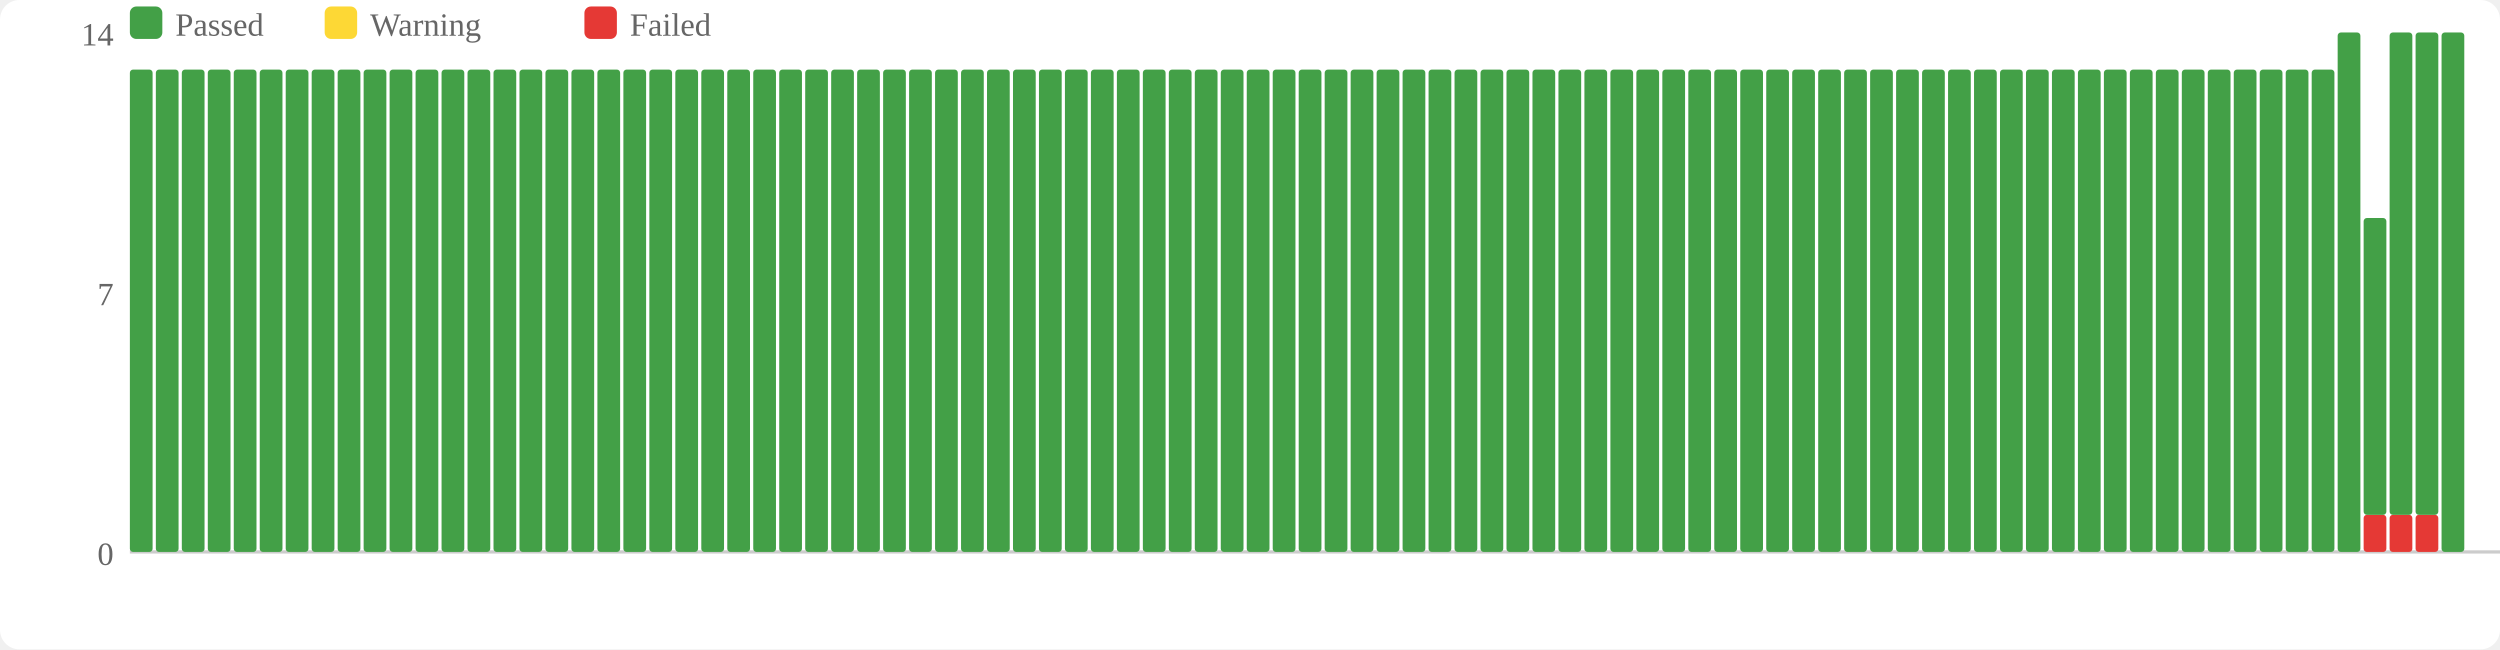
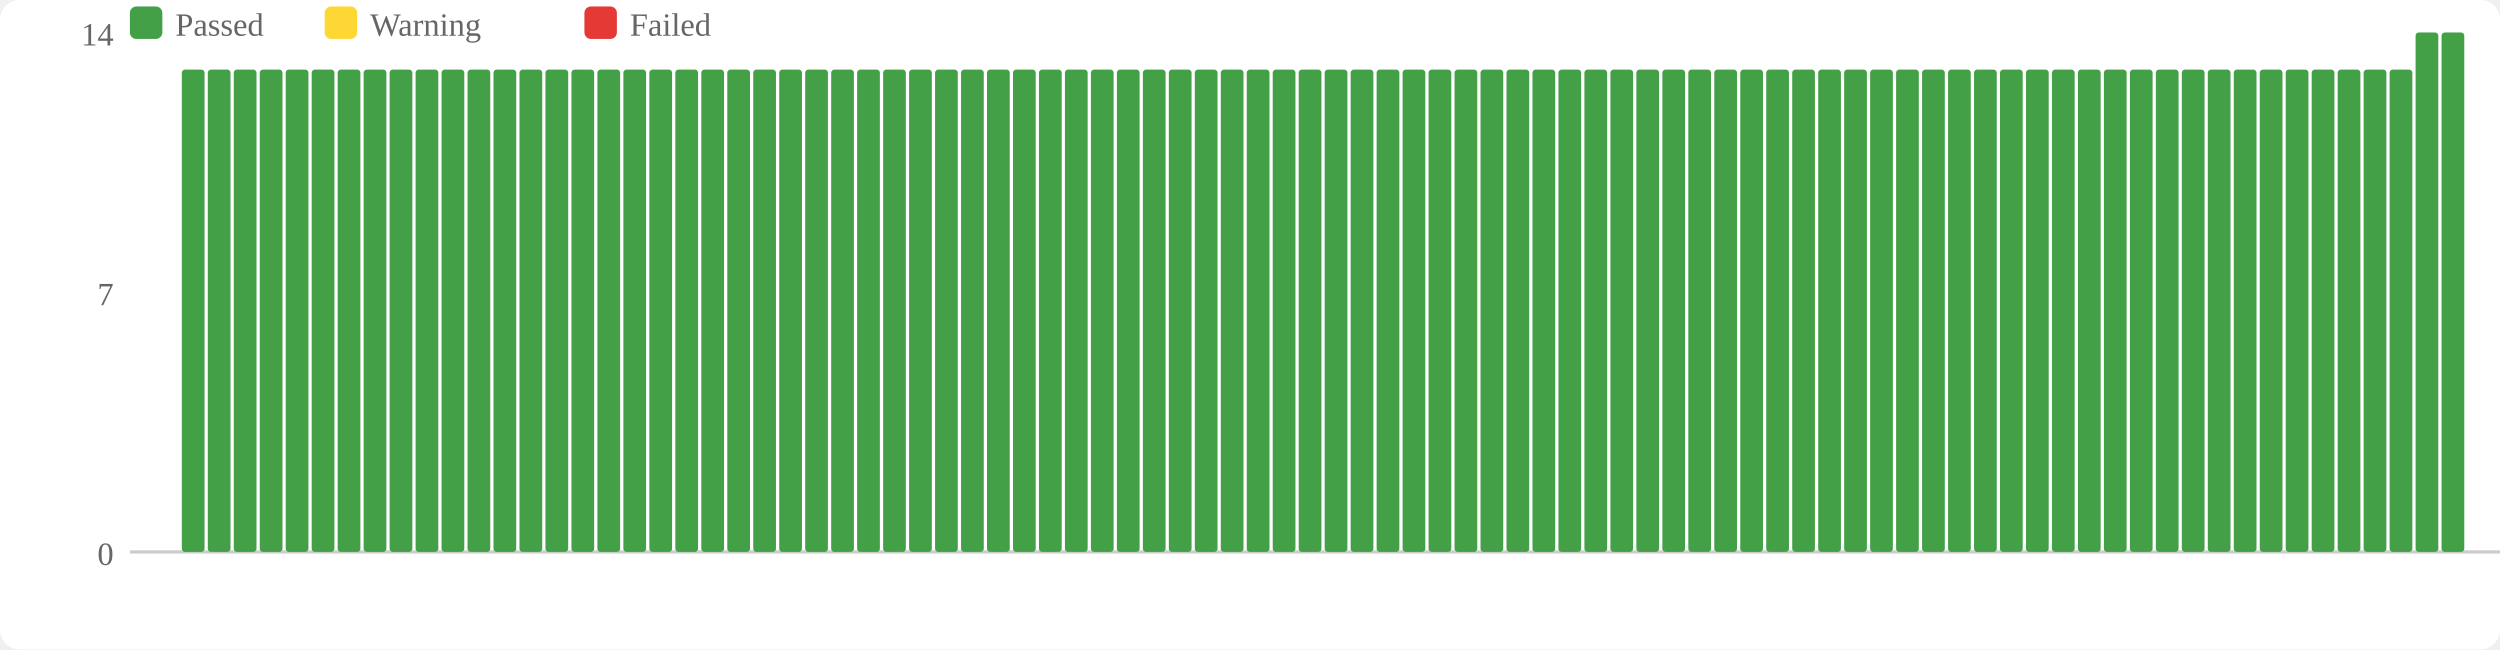
<svg xmlns="http://www.w3.org/2000/svg" width="770" height="200" viewBox="0 0 770 200">
  <rect width="770" height="200" fill="#fff" rx="6" />
  <rect x="40" y="2" width="10" height="10" fill="#43a047" rx="2" />
  <text x="54" y="11" font-size="10" fill="#666">Passed</text>
  <rect x="100" y="2" width="10" height="10" fill="#fdd835" rx="2" />
  <text x="114" y="11" font-size="10" fill="#666">Warning</text>
  <rect x="180" y="2" width="10" height="10" fill="#e53935" rx="2" />
  <text x="194" y="11" font-size="10" fill="#666">Failed</text>
  <text x="35" y="174" text-anchor="end" font-size="10" fill="#666">0</text>
  <text x="35" y="94" text-anchor="end" font-size="10" fill="#666">7</text>
  <text x="35" y="14" text-anchor="end" font-size="10" fill="#666">14</text>
  <line x1="40" y1="170" x2="770" y2="170" stroke="#ccc" stroke-width="1" />
-   <rect x="40" y="21.429" width="7" height="148.571" fill="#43a047" rx="1" />
-   <rect x="48" y="21.429" width="7" height="148.571" fill="#43a047" rx="1" />
  <rect x="56" y="21.429" width="7" height="148.571" fill="#43a047" rx="1" />
  <rect x="64" y="21.429" width="7" height="148.571" fill="#43a047" rx="1" />
  <rect x="72" y="21.429" width="7" height="148.571" fill="#43a047" rx="1" />
  <rect x="80" y="21.429" width="7" height="148.571" fill="#43a047" rx="1" />
  <rect x="88" y="21.429" width="7" height="148.571" fill="#43a047" rx="1" />
  <rect x="96" y="21.429" width="7" height="148.571" fill="#43a047" rx="1" />
  <rect x="104" y="21.429" width="7" height="148.571" fill="#43a047" rx="1" />
  <rect x="112" y="21.429" width="7" height="148.571" fill="#43a047" rx="1" />
  <rect x="120" y="21.429" width="7" height="148.571" fill="#43a047" rx="1" />
  <rect x="128" y="21.429" width="7" height="148.571" fill="#43a047" rx="1" />
  <rect x="136" y="21.429" width="7" height="148.571" fill="#43a047" rx="1" />
  <rect x="144" y="21.429" width="7" height="148.571" fill="#43a047" rx="1" />
  <rect x="152" y="21.429" width="7" height="148.571" fill="#43a047" rx="1" />
  <rect x="160" y="21.429" width="7" height="148.571" fill="#43a047" rx="1" />
  <rect x="168" y="21.429" width="7" height="148.571" fill="#43a047" rx="1" />
  <rect x="176" y="21.429" width="7" height="148.571" fill="#43a047" rx="1" />
  <rect x="184" y="21.429" width="7" height="148.571" fill="#43a047" rx="1" />
  <rect x="192" y="21.429" width="7" height="148.571" fill="#43a047" rx="1" />
  <rect x="200" y="21.429" width="7" height="148.571" fill="#43a047" rx="1" />
  <rect x="208" y="21.429" width="7" height="148.571" fill="#43a047" rx="1" />
  <rect x="216" y="21.429" width="7" height="148.571" fill="#43a047" rx="1" />
  <rect x="224" y="21.429" width="7" height="148.571" fill="#43a047" rx="1" />
  <rect x="232" y="21.429" width="7" height="148.571" fill="#43a047" rx="1" />
  <rect x="240" y="21.429" width="7" height="148.571" fill="#43a047" rx="1" />
  <rect x="248" y="21.429" width="7" height="148.571" fill="#43a047" rx="1" />
  <rect x="256" y="21.429" width="7" height="148.571" fill="#43a047" rx="1" />
  <rect x="264" y="21.429" width="7" height="148.571" fill="#43a047" rx="1" />
  <rect x="272" y="21.429" width="7" height="148.571" fill="#43a047" rx="1" />
  <rect x="280" y="21.429" width="7" height="148.571" fill="#43a047" rx="1" />
  <rect x="288" y="21.429" width="7" height="148.571" fill="#43a047" rx="1" />
  <rect x="296" y="21.429" width="7" height="148.571" fill="#43a047" rx="1" />
  <rect x="304" y="21.429" width="7" height="148.571" fill="#43a047" rx="1" />
  <rect x="312" y="21.429" width="7" height="148.571" fill="#43a047" rx="1" />
  <rect x="320" y="21.429" width="7" height="148.571" fill="#43a047" rx="1" />
  <rect x="328" y="21.429" width="7" height="148.571" fill="#43a047" rx="1" />
  <rect x="336" y="21.429" width="7" height="148.571" fill="#43a047" rx="1" />
  <rect x="344" y="21.429" width="7" height="148.571" fill="#43a047" rx="1" />
  <rect x="352" y="21.429" width="7" height="148.571" fill="#43a047" rx="1" />
  <rect x="360" y="21.429" width="7" height="148.571" fill="#43a047" rx="1" />
  <rect x="368" y="21.429" width="7" height="148.571" fill="#43a047" rx="1" />
  <rect x="376" y="21.429" width="7" height="148.571" fill="#43a047" rx="1" />
  <rect x="384" y="21.429" width="7" height="148.571" fill="#43a047" rx="1" />
  <rect x="392" y="21.429" width="7" height="148.571" fill="#43a047" rx="1" />
  <rect x="400" y="21.429" width="7" height="148.571" fill="#43a047" rx="1" />
  <rect x="408" y="21.429" width="7" height="148.571" fill="#43a047" rx="1" />
  <rect x="416" y="21.429" width="7" height="148.571" fill="#43a047" rx="1" />
  <rect x="424" y="21.429" width="7" height="148.571" fill="#43a047" rx="1" />
  <rect x="432" y="21.429" width="7" height="148.571" fill="#43a047" rx="1" />
  <rect x="440" y="21.429" width="7" height="148.571" fill="#43a047" rx="1" />
  <rect x="448" y="21.429" width="7" height="148.571" fill="#43a047" rx="1" />
  <rect x="456" y="21.429" width="7" height="148.571" fill="#43a047" rx="1" />
  <rect x="464" y="21.429" width="7" height="148.571" fill="#43a047" rx="1" />
  <rect x="472" y="21.429" width="7" height="148.571" fill="#43a047" rx="1" />
  <rect x="480" y="21.429" width="7" height="148.571" fill="#43a047" rx="1" />
  <rect x="488" y="21.429" width="7" height="148.571" fill="#43a047" rx="1" />
  <rect x="496" y="21.429" width="7" height="148.571" fill="#43a047" rx="1" />
  <rect x="504" y="21.429" width="7" height="148.571" fill="#43a047" rx="1" />
  <rect x="512" y="21.429" width="7" height="148.571" fill="#43a047" rx="1" />
  <rect x="520" y="21.429" width="7" height="148.571" fill="#43a047" rx="1" />
  <rect x="528" y="21.429" width="7" height="148.571" fill="#43a047" rx="1" />
  <rect x="536" y="21.429" width="7" height="148.571" fill="#43a047" rx="1" />
  <rect x="544" y="21.429" width="7" height="148.571" fill="#43a047" rx="1" />
  <rect x="552" y="21.429" width="7" height="148.571" fill="#43a047" rx="1" />
  <rect x="560" y="21.429" width="7" height="148.571" fill="#43a047" rx="1" />
  <rect x="568" y="21.429" width="7" height="148.571" fill="#43a047" rx="1" />
  <rect x="576" y="21.429" width="7" height="148.571" fill="#43a047" rx="1" />
  <rect x="584" y="21.429" width="7" height="148.571" fill="#43a047" rx="1" />
  <rect x="592" y="21.429" width="7" height="148.571" fill="#43a047" rx="1" />
  <rect x="600" y="21.429" width="7" height="148.571" fill="#43a047" rx="1" />
  <rect x="608" y="21.429" width="7" height="148.571" fill="#43a047" rx="1" />
  <rect x="616" y="21.429" width="7" height="148.571" fill="#43a047" rx="1" />
  <rect x="624" y="21.429" width="7" height="148.571" fill="#43a047" rx="1" />
  <rect x="632" y="21.429" width="7" height="148.571" fill="#43a047" rx="1" />
  <rect x="640" y="21.429" width="7" height="148.571" fill="#43a047" rx="1" />
  <rect x="648" y="21.429" width="7" height="148.571" fill="#43a047" rx="1" />
  <rect x="656" y="21.429" width="7" height="148.571" fill="#43a047" rx="1" />
  <rect x="664" y="21.429" width="7" height="148.571" fill="#43a047" rx="1" />
  <rect x="672" y="21.429" width="7" height="148.571" fill="#43a047" rx="1" />
  <rect x="680" y="21.429" width="7" height="148.571" fill="#43a047" rx="1" />
  <rect x="688" y="21.429" width="7" height="148.571" fill="#43a047" rx="1" />
  <rect x="696" y="21.429" width="7" height="148.571" fill="#43a047" rx="1" />
  <rect x="704" y="21.429" width="7" height="148.571" fill="#43a047" rx="1" />
  <rect x="712" y="21.429" width="7" height="148.571" fill="#43a047" rx="1" />
-   <rect x="720" y="10" width="7" height="160" fill="#43a047" rx="1" />
-   <rect x="728" y="158.571" width="7" height="11.429" fill="#e53935" rx="1" />
-   <rect x="728" y="67.143" width="7" height="91.429" fill="#43a047" rx="1" />
-   <rect x="736" y="158.571" width="7" height="11.429" fill="#e53935" rx="1" />
-   <rect x="736" y="10" width="7" height="148.571" fill="#43a047" rx="1" />
-   <rect x="744" y="158.571" width="7" height="11.429" fill="#e53935" rx="1" />
-   <rect x="744" y="10" width="7" height="148.571" fill="#43a047" rx="1" />
+   <rect x="720" y="21.429" width="7" height="148.571" fill="#43a047" rx="1" />
+   <rect x="728" y="21.429" width="7" height="148.571" fill="#43a047" rx="1" />
+   <rect x="736" y="21.429" width="7" height="148.571" fill="#43a047" rx="1" />
+   <rect x="744" y="10" width="7" height="160" fill="#43a047" rx="1" />
  <rect x="752" y="10" width="7" height="160" fill="#43a047" rx="1" />
</svg>
